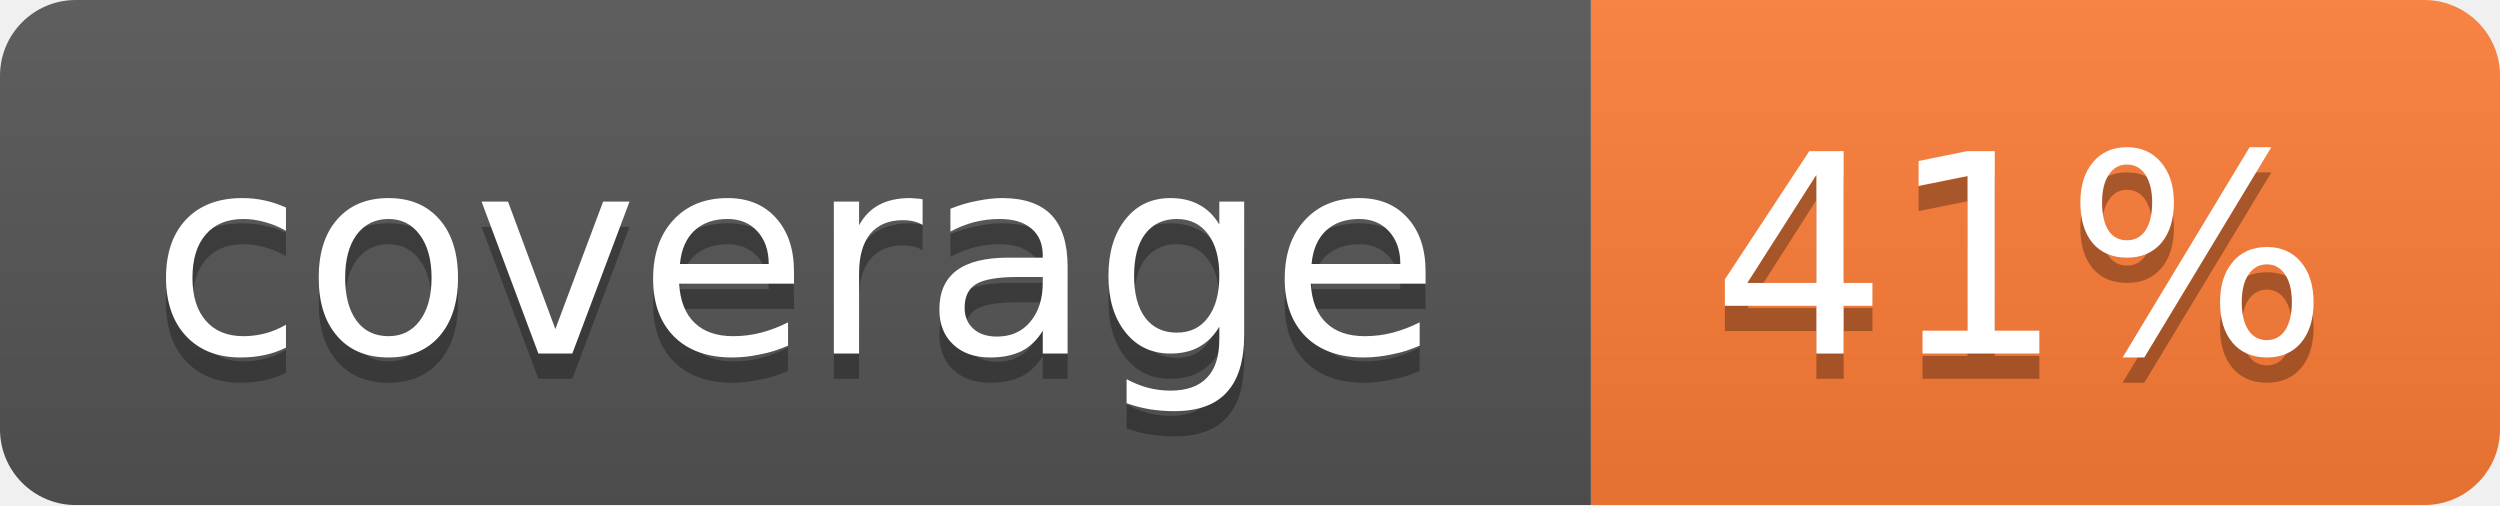
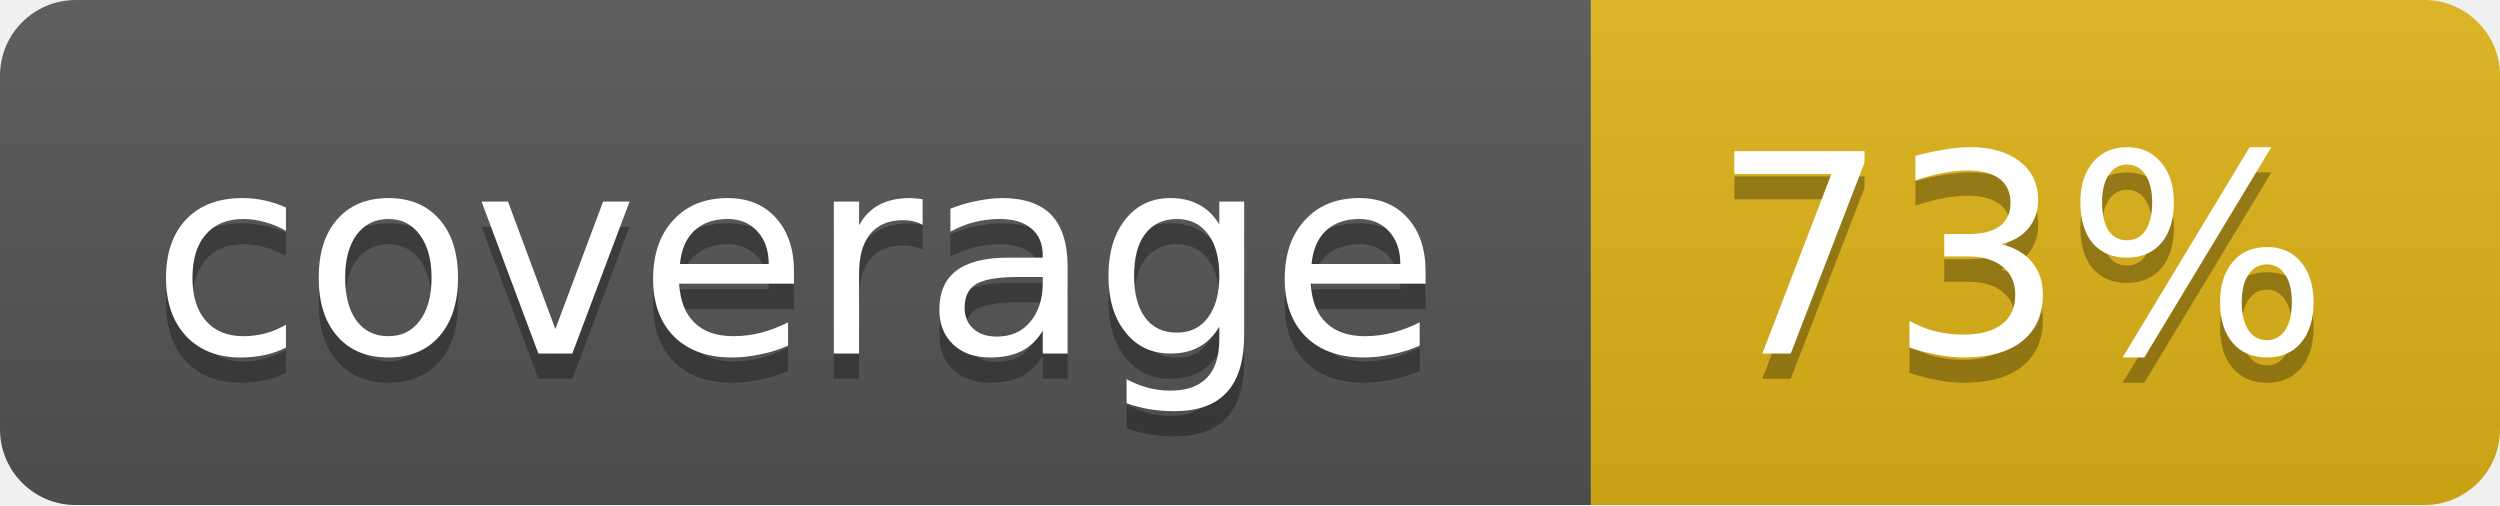
<svg xmlns="http://www.w3.org/2000/svg" width="99" height="20">
  <linearGradient id="b" x2="0" y2="100%">
    <stop offset="0" stop-color="#bbb" stop-opacity=".1" />
    <stop offset="1" stop-opacity=".1" />
  </linearGradient>
  <mask id="a">
    <rect width="99" height="20" rx="3" fill="#fff" />
  </mask>
  <g mask="url(#a)">
    <path fill="#555" d="M0 0h63v20H0z" />
-     <path fill="#fe7d37" d="M63 0h36v20H63z" />
+     <path fill="#dfb317" d="M63 0h36v20H63z" />
    <path fill="url(#b)" d="M0 0h99v20H0z" />
  </g>
  <g fill="#fff" text-anchor="middle" font-family="DejaVu Sans,Verdana,Geneva,sans-serif" font-size="11">
    <text x="31.5" y="15" fill="#010101" fill-opacity=".3">coverage</text>
    <text x="31.5" y="14">coverage</text>
-     <text x="80" y="15" fill="#010101" fill-opacity=".3">41%</text>
-     <text x="80" y="14">41%</text>
+     <text x="80" y="15" fill="#010101" fill-opacity=".3">73%</text>
+     <text x="80" y="14">73%</text>
  </g>
</svg>
